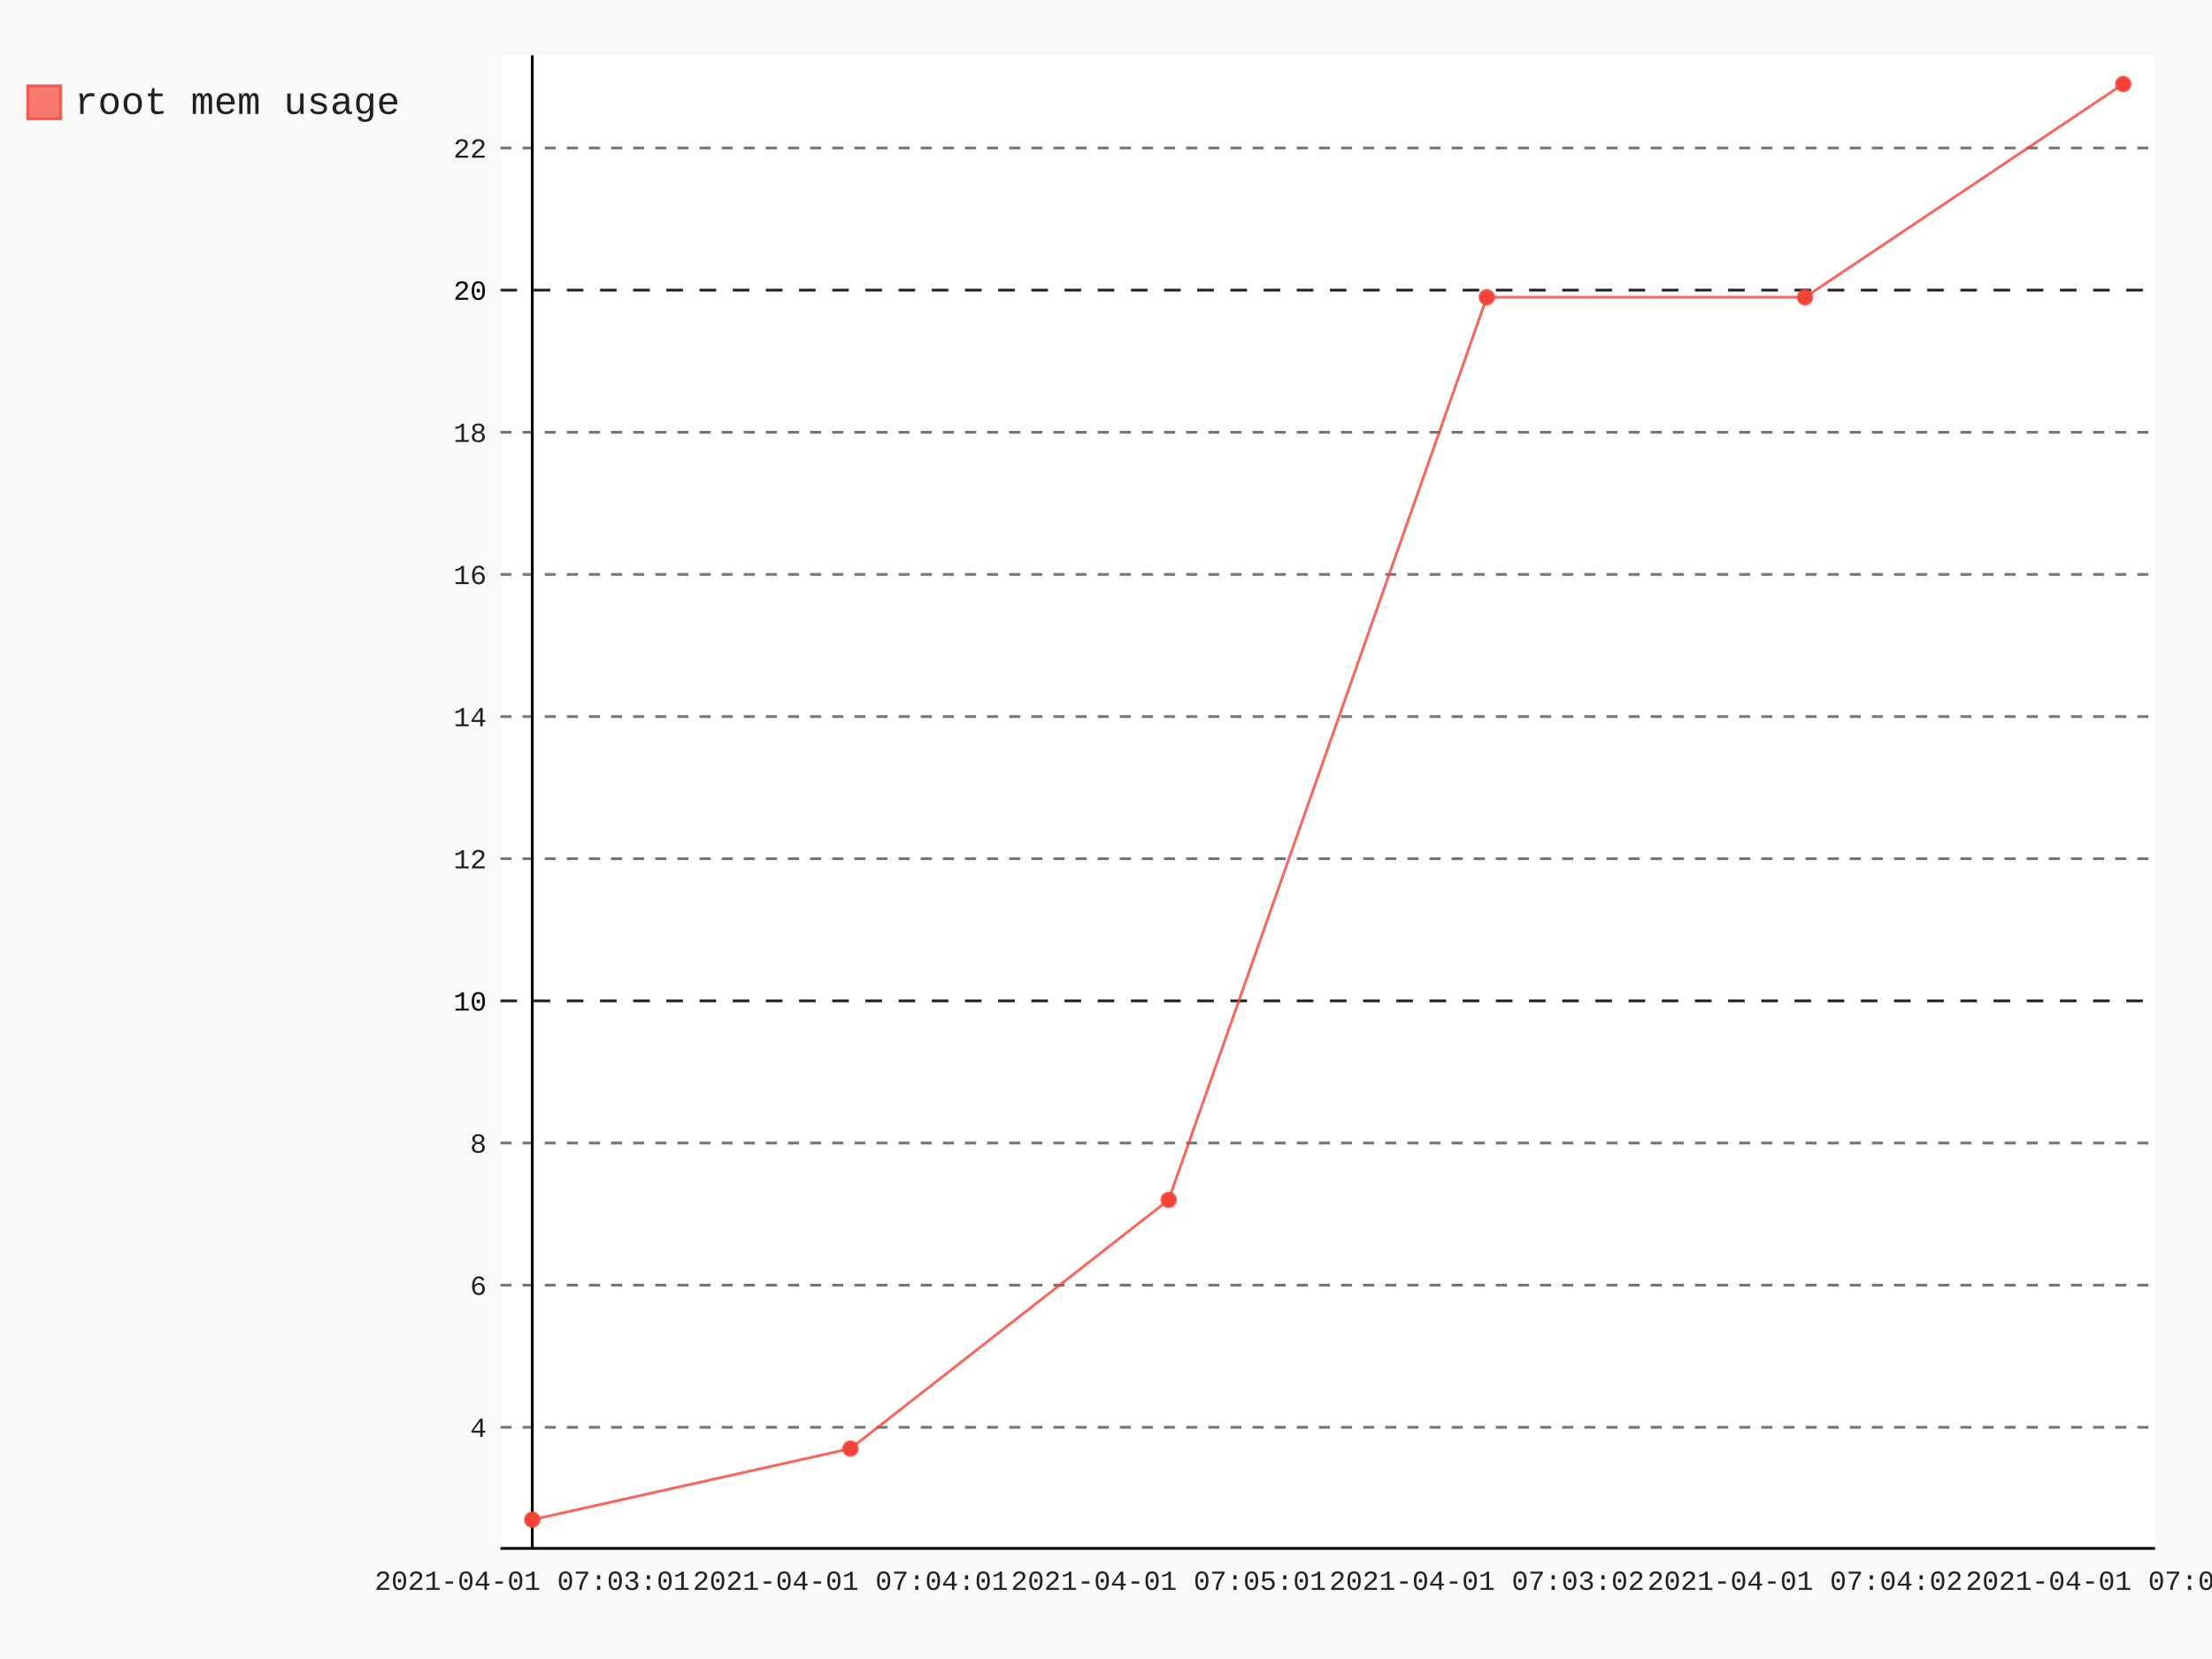
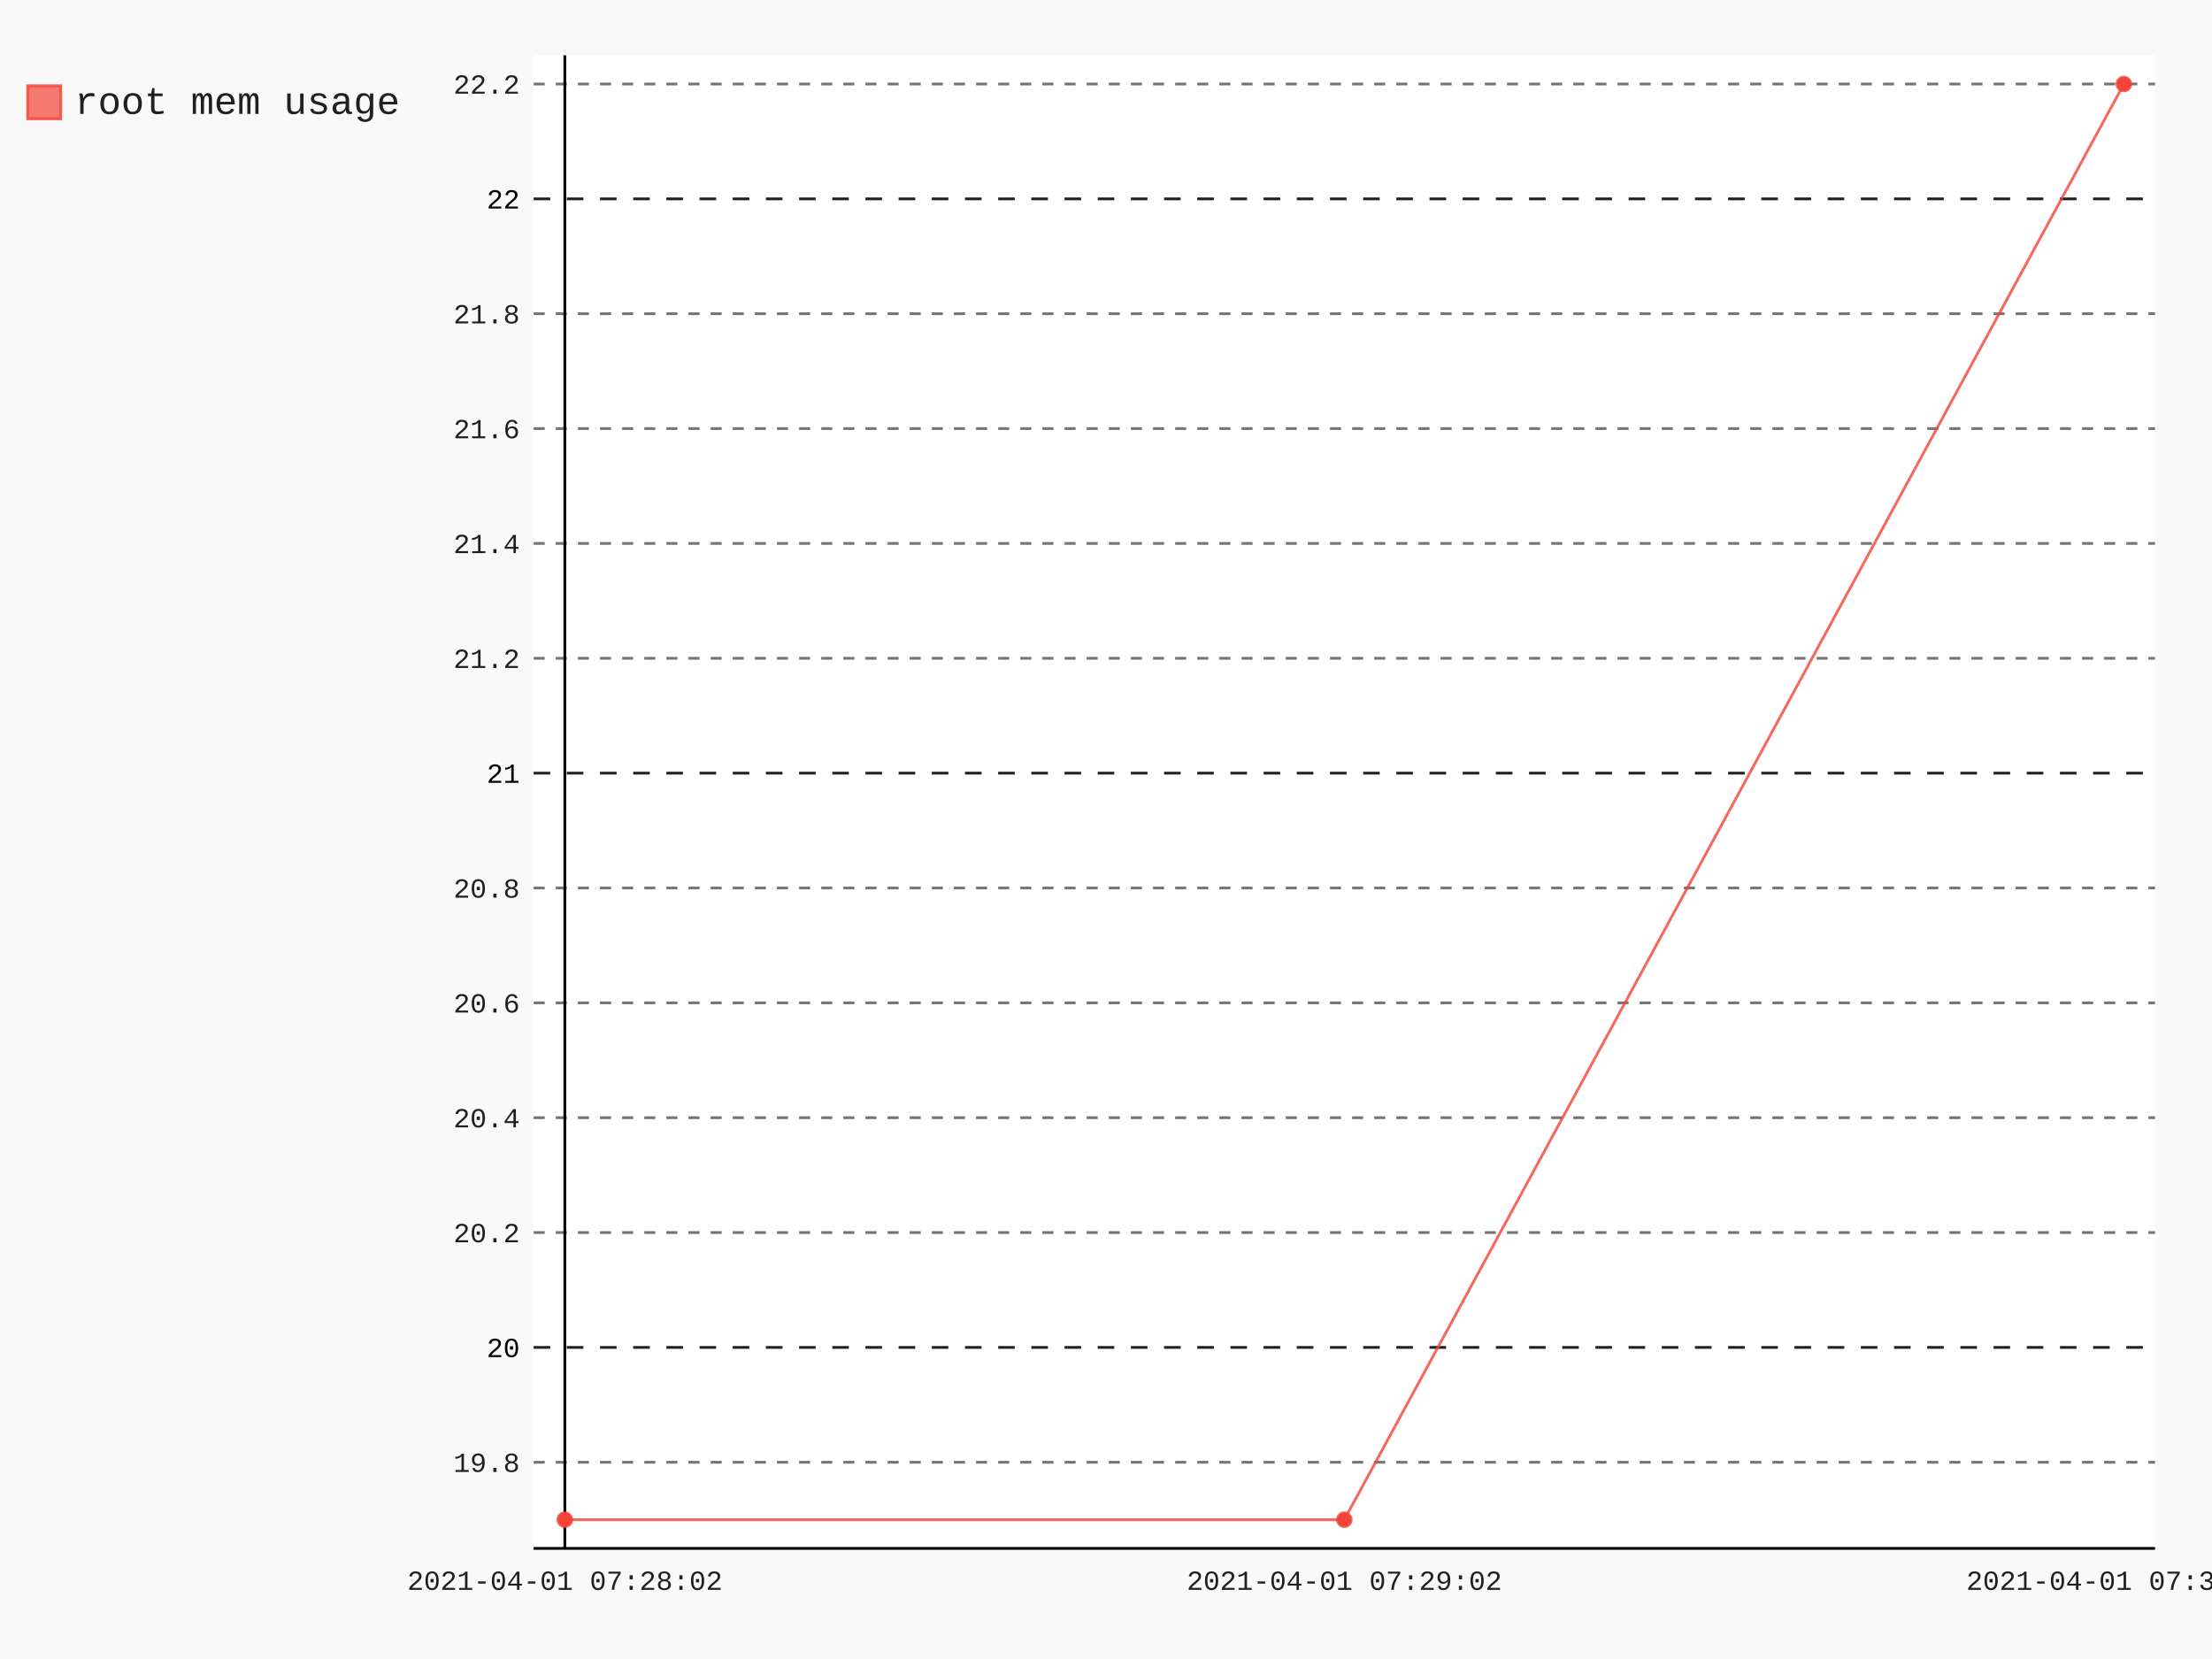
- <svg xmlns="http://www.w3.org/2000/svg" id="chart-a81fcfbc-2525-4805-be87-e2300dbb6887" class="pygal-chart" viewBox="0 0 800 600">
+ <svg xmlns="http://www.w3.org/2000/svg" id="chart-6df70f9a-9ae5-4bf3-b7c3-8dc57513ff3d" class="pygal-chart" viewBox="0 0 800 600">
  <defs>
-     <style type="text/css">#chart-a81fcfbc-2525-4805-be87-e2300dbb6887{-webkit-user-select:none;-webkit-font-smoothing:antialiased;font-family:Consolas,"Liberation Mono",Menlo,Courier,monospace}#chart-a81fcfbc-2525-4805-be87-e2300dbb6887 .title{font-family:Consolas,"Liberation Mono",Menlo,Courier,monospace;font-size:16px}#chart-a81fcfbc-2525-4805-be87-e2300dbb6887 .legends .legend text{font-family:Consolas,"Liberation Mono",Menlo,Courier,monospace;font-size:14px}#chart-a81fcfbc-2525-4805-be87-e2300dbb6887 .axis text{font-family:Consolas,"Liberation Mono",Menlo,Courier,monospace;font-size:10px}#chart-a81fcfbc-2525-4805-be87-e2300dbb6887 .axis text.major{font-family:Consolas,"Liberation Mono",Menlo,Courier,monospace;font-size:10px}#chart-a81fcfbc-2525-4805-be87-e2300dbb6887 .text-overlay text.value{font-family:Consolas,"Liberation Mono",Menlo,Courier,monospace;font-size:16px}#chart-a81fcfbc-2525-4805-be87-e2300dbb6887 .text-overlay text.label{font-family:Consolas,"Liberation Mono",Menlo,Courier,monospace;font-size:10px}#chart-a81fcfbc-2525-4805-be87-e2300dbb6887 .tooltip{font-family:Consolas,"Liberation Mono",Menlo,Courier,monospace;font-size:14px}#chart-a81fcfbc-2525-4805-be87-e2300dbb6887 text.no_data{font-family:Consolas,"Liberation Mono",Menlo,Courier,monospace;font-size:64px}
- #chart-a81fcfbc-2525-4805-be87-e2300dbb6887{background-color:rgba(249,249,249,1)}#chart-a81fcfbc-2525-4805-be87-e2300dbb6887 path,#chart-a81fcfbc-2525-4805-be87-e2300dbb6887 line,#chart-a81fcfbc-2525-4805-be87-e2300dbb6887 rect,#chart-a81fcfbc-2525-4805-be87-e2300dbb6887 circle{-webkit-transition:150ms;-moz-transition:150ms;transition:150ms}#chart-a81fcfbc-2525-4805-be87-e2300dbb6887 .graph &gt; .background{fill:rgba(249,249,249,1)}#chart-a81fcfbc-2525-4805-be87-e2300dbb6887 .plot &gt; .background{fill:rgba(255,255,255,1)}#chart-a81fcfbc-2525-4805-be87-e2300dbb6887 .graph{fill:rgba(0,0,0,.87)}#chart-a81fcfbc-2525-4805-be87-e2300dbb6887 text.no_data{fill:rgba(0,0,0,1)}#chart-a81fcfbc-2525-4805-be87-e2300dbb6887 .title{fill:rgba(0,0,0,1)}#chart-a81fcfbc-2525-4805-be87-e2300dbb6887 .legends .legend text{fill:rgba(0,0,0,.87)}#chart-a81fcfbc-2525-4805-be87-e2300dbb6887 .legends .legend:hover text{fill:rgba(0,0,0,1)}#chart-a81fcfbc-2525-4805-be87-e2300dbb6887 .axis .line{stroke:rgba(0,0,0,1)}#chart-a81fcfbc-2525-4805-be87-e2300dbb6887 .axis .guide.line{stroke:rgba(0,0,0,.54)}#chart-a81fcfbc-2525-4805-be87-e2300dbb6887 .axis .major.line{stroke:rgba(0,0,0,.87)}#chart-a81fcfbc-2525-4805-be87-e2300dbb6887 .axis text.major{fill:rgba(0,0,0,1)}#chart-a81fcfbc-2525-4805-be87-e2300dbb6887 .axis.y .guides:hover .guide.line,#chart-a81fcfbc-2525-4805-be87-e2300dbb6887 .line-graph .axis.x .guides:hover .guide.line,#chart-a81fcfbc-2525-4805-be87-e2300dbb6887 .stackedline-graph .axis.x .guides:hover .guide.line,#chart-a81fcfbc-2525-4805-be87-e2300dbb6887 .xy-graph .axis.x .guides:hover .guide.line{stroke:rgba(0,0,0,1)}#chart-a81fcfbc-2525-4805-be87-e2300dbb6887 .axis .guides:hover text{fill:rgba(0,0,0,1)}#chart-a81fcfbc-2525-4805-be87-e2300dbb6887 .reactive{fill-opacity:.7;stroke-opacity:.8}#chart-a81fcfbc-2525-4805-be87-e2300dbb6887 .ci{stroke:rgba(0,0,0,.87)}#chart-a81fcfbc-2525-4805-be87-e2300dbb6887 .reactive.active,#chart-a81fcfbc-2525-4805-be87-e2300dbb6887 .active .reactive{fill-opacity:.8;stroke-opacity:.9;stroke-width:4}#chart-a81fcfbc-2525-4805-be87-e2300dbb6887 .ci .reactive.active{stroke-width:1.5}#chart-a81fcfbc-2525-4805-be87-e2300dbb6887 .series text{fill:rgba(0,0,0,1)}#chart-a81fcfbc-2525-4805-be87-e2300dbb6887 .tooltip rect{fill:rgba(255,255,255,1);stroke:rgba(0,0,0,1);-webkit-transition:opacity 150ms;-moz-transition:opacity 150ms;transition:opacity 150ms}#chart-a81fcfbc-2525-4805-be87-e2300dbb6887 .tooltip .label{fill:rgba(0,0,0,.87)}#chart-a81fcfbc-2525-4805-be87-e2300dbb6887 .tooltip .label{fill:rgba(0,0,0,.87)}#chart-a81fcfbc-2525-4805-be87-e2300dbb6887 .tooltip .legend{font-size:.8em;fill:rgba(0,0,0,.54)}#chart-a81fcfbc-2525-4805-be87-e2300dbb6887 .tooltip .x_label{font-size:.6em;fill:rgba(0,0,0,1)}#chart-a81fcfbc-2525-4805-be87-e2300dbb6887 .tooltip .xlink{font-size:.5em;text-decoration:underline}#chart-a81fcfbc-2525-4805-be87-e2300dbb6887 .tooltip .value{font-size:1.5em}#chart-a81fcfbc-2525-4805-be87-e2300dbb6887 .bound{font-size:.5em}#chart-a81fcfbc-2525-4805-be87-e2300dbb6887 .max-value{font-size:.75em;fill:rgba(0,0,0,.54)}#chart-a81fcfbc-2525-4805-be87-e2300dbb6887 .map-element{fill:rgba(255,255,255,1);stroke:rgba(0,0,0,.54) !important}#chart-a81fcfbc-2525-4805-be87-e2300dbb6887 .map-element .reactive{fill-opacity:inherit;stroke-opacity:inherit}#chart-a81fcfbc-2525-4805-be87-e2300dbb6887 .color-0,#chart-a81fcfbc-2525-4805-be87-e2300dbb6887 .color-0 a:visited{stroke:#F44336;fill:#F44336}#chart-a81fcfbc-2525-4805-be87-e2300dbb6887 .text-overlay .color-0 text{fill:black}
- #chart-a81fcfbc-2525-4805-be87-e2300dbb6887 text.no_data{text-anchor:middle}#chart-a81fcfbc-2525-4805-be87-e2300dbb6887 .guide.line{fill:none}#chart-a81fcfbc-2525-4805-be87-e2300dbb6887 .centered{text-anchor:middle}#chart-a81fcfbc-2525-4805-be87-e2300dbb6887 .title{text-anchor:middle}#chart-a81fcfbc-2525-4805-be87-e2300dbb6887 .legends .legend text{fill-opacity:1}#chart-a81fcfbc-2525-4805-be87-e2300dbb6887 .axis.x text{text-anchor:middle}#chart-a81fcfbc-2525-4805-be87-e2300dbb6887 .axis.x:not(.web) text[transform]{text-anchor:start}#chart-a81fcfbc-2525-4805-be87-e2300dbb6887 .axis.x:not(.web) text[transform].backwards{text-anchor:end}#chart-a81fcfbc-2525-4805-be87-e2300dbb6887 .axis.y text{text-anchor:end}#chart-a81fcfbc-2525-4805-be87-e2300dbb6887 .axis.y text[transform].backwards{text-anchor:start}#chart-a81fcfbc-2525-4805-be87-e2300dbb6887 .axis.y2 text{text-anchor:start}#chart-a81fcfbc-2525-4805-be87-e2300dbb6887 .axis.y2 text[transform].backwards{text-anchor:end}#chart-a81fcfbc-2525-4805-be87-e2300dbb6887 .axis .guide.line{stroke-dasharray:4,4}#chart-a81fcfbc-2525-4805-be87-e2300dbb6887 .axis .major.guide.line{stroke-dasharray:6,6}#chart-a81fcfbc-2525-4805-be87-e2300dbb6887 .horizontal .axis.y .guide.line,#chart-a81fcfbc-2525-4805-be87-e2300dbb6887 .horizontal .axis.y2 .guide.line,#chart-a81fcfbc-2525-4805-be87-e2300dbb6887 .vertical .axis.x .guide.line{opacity:0}#chart-a81fcfbc-2525-4805-be87-e2300dbb6887 .horizontal .axis.always_show .guide.line,#chart-a81fcfbc-2525-4805-be87-e2300dbb6887 .vertical .axis.always_show .guide.line{opacity:1 !important}#chart-a81fcfbc-2525-4805-be87-e2300dbb6887 .axis.y .guides:hover .guide.line,#chart-a81fcfbc-2525-4805-be87-e2300dbb6887 .axis.y2 .guides:hover .guide.line,#chart-a81fcfbc-2525-4805-be87-e2300dbb6887 .axis.x .guides:hover .guide.line{opacity:1}#chart-a81fcfbc-2525-4805-be87-e2300dbb6887 .axis .guides:hover text{opacity:1}#chart-a81fcfbc-2525-4805-be87-e2300dbb6887 .nofill{fill:none}#chart-a81fcfbc-2525-4805-be87-e2300dbb6887 .subtle-fill{fill-opacity:.2}#chart-a81fcfbc-2525-4805-be87-e2300dbb6887 .dot{stroke-width:1px;fill-opacity:1}#chart-a81fcfbc-2525-4805-be87-e2300dbb6887 .dot.active{stroke-width:5px}#chart-a81fcfbc-2525-4805-be87-e2300dbb6887 .dot.negative{fill:transparent}#chart-a81fcfbc-2525-4805-be87-e2300dbb6887 text,#chart-a81fcfbc-2525-4805-be87-e2300dbb6887 tspan{stroke:none !important}#chart-a81fcfbc-2525-4805-be87-e2300dbb6887 .series text.active{opacity:1}#chart-a81fcfbc-2525-4805-be87-e2300dbb6887 .tooltip rect{fill-opacity:.95;stroke-width:.5}#chart-a81fcfbc-2525-4805-be87-e2300dbb6887 .tooltip text{fill-opacity:1}#chart-a81fcfbc-2525-4805-be87-e2300dbb6887 .showable{visibility:hidden}#chart-a81fcfbc-2525-4805-be87-e2300dbb6887 .showable.shown{visibility:visible}#chart-a81fcfbc-2525-4805-be87-e2300dbb6887 .gauge-background{fill:rgba(229,229,229,1);stroke:none}#chart-a81fcfbc-2525-4805-be87-e2300dbb6887 .bg-lines{stroke:rgba(249,249,249,1);stroke-width:2px}</style>
+     <style type="text/css">#chart-6df70f9a-9ae5-4bf3-b7c3-8dc57513ff3d{-webkit-user-select:none;-webkit-font-smoothing:antialiased;font-family:Consolas,"Liberation Mono",Menlo,Courier,monospace}#chart-6df70f9a-9ae5-4bf3-b7c3-8dc57513ff3d .title{font-family:Consolas,"Liberation Mono",Menlo,Courier,monospace;font-size:16px}#chart-6df70f9a-9ae5-4bf3-b7c3-8dc57513ff3d .legends .legend text{font-family:Consolas,"Liberation Mono",Menlo,Courier,monospace;font-size:14px}#chart-6df70f9a-9ae5-4bf3-b7c3-8dc57513ff3d .axis text{font-family:Consolas,"Liberation Mono",Menlo,Courier,monospace;font-size:10px}#chart-6df70f9a-9ae5-4bf3-b7c3-8dc57513ff3d .axis text.major{font-family:Consolas,"Liberation Mono",Menlo,Courier,monospace;font-size:10px}#chart-6df70f9a-9ae5-4bf3-b7c3-8dc57513ff3d .text-overlay text.value{font-family:Consolas,"Liberation Mono",Menlo,Courier,monospace;font-size:16px}#chart-6df70f9a-9ae5-4bf3-b7c3-8dc57513ff3d .text-overlay text.label{font-family:Consolas,"Liberation Mono",Menlo,Courier,monospace;font-size:10px}#chart-6df70f9a-9ae5-4bf3-b7c3-8dc57513ff3d .tooltip{font-family:Consolas,"Liberation Mono",Menlo,Courier,monospace;font-size:14px}#chart-6df70f9a-9ae5-4bf3-b7c3-8dc57513ff3d text.no_data{font-family:Consolas,"Liberation Mono",Menlo,Courier,monospace;font-size:64px}
+ #chart-6df70f9a-9ae5-4bf3-b7c3-8dc57513ff3d{background-color:rgba(249,249,249,1)}#chart-6df70f9a-9ae5-4bf3-b7c3-8dc57513ff3d path,#chart-6df70f9a-9ae5-4bf3-b7c3-8dc57513ff3d line,#chart-6df70f9a-9ae5-4bf3-b7c3-8dc57513ff3d rect,#chart-6df70f9a-9ae5-4bf3-b7c3-8dc57513ff3d circle{-webkit-transition:150ms;-moz-transition:150ms;transition:150ms}#chart-6df70f9a-9ae5-4bf3-b7c3-8dc57513ff3d .graph &gt; .background{fill:rgba(249,249,249,1)}#chart-6df70f9a-9ae5-4bf3-b7c3-8dc57513ff3d .plot &gt; .background{fill:rgba(255,255,255,1)}#chart-6df70f9a-9ae5-4bf3-b7c3-8dc57513ff3d .graph{fill:rgba(0,0,0,.87)}#chart-6df70f9a-9ae5-4bf3-b7c3-8dc57513ff3d text.no_data{fill:rgba(0,0,0,1)}#chart-6df70f9a-9ae5-4bf3-b7c3-8dc57513ff3d .title{fill:rgba(0,0,0,1)}#chart-6df70f9a-9ae5-4bf3-b7c3-8dc57513ff3d .legends .legend text{fill:rgba(0,0,0,.87)}#chart-6df70f9a-9ae5-4bf3-b7c3-8dc57513ff3d .legends .legend:hover text{fill:rgba(0,0,0,1)}#chart-6df70f9a-9ae5-4bf3-b7c3-8dc57513ff3d .axis .line{stroke:rgba(0,0,0,1)}#chart-6df70f9a-9ae5-4bf3-b7c3-8dc57513ff3d .axis .guide.line{stroke:rgba(0,0,0,.54)}#chart-6df70f9a-9ae5-4bf3-b7c3-8dc57513ff3d .axis .major.line{stroke:rgba(0,0,0,.87)}#chart-6df70f9a-9ae5-4bf3-b7c3-8dc57513ff3d .axis text.major{fill:rgba(0,0,0,1)}#chart-6df70f9a-9ae5-4bf3-b7c3-8dc57513ff3d .axis.y .guides:hover .guide.line,#chart-6df70f9a-9ae5-4bf3-b7c3-8dc57513ff3d .line-graph .axis.x .guides:hover .guide.line,#chart-6df70f9a-9ae5-4bf3-b7c3-8dc57513ff3d .stackedline-graph .axis.x .guides:hover .guide.line,#chart-6df70f9a-9ae5-4bf3-b7c3-8dc57513ff3d .xy-graph .axis.x .guides:hover .guide.line{stroke:rgba(0,0,0,1)}#chart-6df70f9a-9ae5-4bf3-b7c3-8dc57513ff3d .axis .guides:hover text{fill:rgba(0,0,0,1)}#chart-6df70f9a-9ae5-4bf3-b7c3-8dc57513ff3d .reactive{fill-opacity:.7;stroke-opacity:.8}#chart-6df70f9a-9ae5-4bf3-b7c3-8dc57513ff3d .ci{stroke:rgba(0,0,0,.87)}#chart-6df70f9a-9ae5-4bf3-b7c3-8dc57513ff3d .reactive.active,#chart-6df70f9a-9ae5-4bf3-b7c3-8dc57513ff3d .active .reactive{fill-opacity:.8;stroke-opacity:.9;stroke-width:4}#chart-6df70f9a-9ae5-4bf3-b7c3-8dc57513ff3d .ci .reactive.active{stroke-width:1.5}#chart-6df70f9a-9ae5-4bf3-b7c3-8dc57513ff3d .series text{fill:rgba(0,0,0,1)}#chart-6df70f9a-9ae5-4bf3-b7c3-8dc57513ff3d .tooltip rect{fill:rgba(255,255,255,1);stroke:rgba(0,0,0,1);-webkit-transition:opacity 150ms;-moz-transition:opacity 150ms;transition:opacity 150ms}#chart-6df70f9a-9ae5-4bf3-b7c3-8dc57513ff3d .tooltip .label{fill:rgba(0,0,0,.87)}#chart-6df70f9a-9ae5-4bf3-b7c3-8dc57513ff3d .tooltip .label{fill:rgba(0,0,0,.87)}#chart-6df70f9a-9ae5-4bf3-b7c3-8dc57513ff3d .tooltip .legend{font-size:.8em;fill:rgba(0,0,0,.54)}#chart-6df70f9a-9ae5-4bf3-b7c3-8dc57513ff3d .tooltip .x_label{font-size:.6em;fill:rgba(0,0,0,1)}#chart-6df70f9a-9ae5-4bf3-b7c3-8dc57513ff3d .tooltip .xlink{font-size:.5em;text-decoration:underline}#chart-6df70f9a-9ae5-4bf3-b7c3-8dc57513ff3d .tooltip .value{font-size:1.5em}#chart-6df70f9a-9ae5-4bf3-b7c3-8dc57513ff3d .bound{font-size:.5em}#chart-6df70f9a-9ae5-4bf3-b7c3-8dc57513ff3d .max-value{font-size:.75em;fill:rgba(0,0,0,.54)}#chart-6df70f9a-9ae5-4bf3-b7c3-8dc57513ff3d .map-element{fill:rgba(255,255,255,1);stroke:rgba(0,0,0,.54) !important}#chart-6df70f9a-9ae5-4bf3-b7c3-8dc57513ff3d .map-element .reactive{fill-opacity:inherit;stroke-opacity:inherit}#chart-6df70f9a-9ae5-4bf3-b7c3-8dc57513ff3d .color-0,#chart-6df70f9a-9ae5-4bf3-b7c3-8dc57513ff3d .color-0 a:visited{stroke:#F44336;fill:#F44336}#chart-6df70f9a-9ae5-4bf3-b7c3-8dc57513ff3d .text-overlay .color-0 text{fill:black}
+ #chart-6df70f9a-9ae5-4bf3-b7c3-8dc57513ff3d text.no_data{text-anchor:middle}#chart-6df70f9a-9ae5-4bf3-b7c3-8dc57513ff3d .guide.line{fill:none}#chart-6df70f9a-9ae5-4bf3-b7c3-8dc57513ff3d .centered{text-anchor:middle}#chart-6df70f9a-9ae5-4bf3-b7c3-8dc57513ff3d .title{text-anchor:middle}#chart-6df70f9a-9ae5-4bf3-b7c3-8dc57513ff3d .legends .legend text{fill-opacity:1}#chart-6df70f9a-9ae5-4bf3-b7c3-8dc57513ff3d .axis.x text{text-anchor:middle}#chart-6df70f9a-9ae5-4bf3-b7c3-8dc57513ff3d .axis.x:not(.web) text[transform]{text-anchor:start}#chart-6df70f9a-9ae5-4bf3-b7c3-8dc57513ff3d .axis.x:not(.web) text[transform].backwards{text-anchor:end}#chart-6df70f9a-9ae5-4bf3-b7c3-8dc57513ff3d .axis.y text{text-anchor:end}#chart-6df70f9a-9ae5-4bf3-b7c3-8dc57513ff3d .axis.y text[transform].backwards{text-anchor:start}#chart-6df70f9a-9ae5-4bf3-b7c3-8dc57513ff3d .axis.y2 text{text-anchor:start}#chart-6df70f9a-9ae5-4bf3-b7c3-8dc57513ff3d .axis.y2 text[transform].backwards{text-anchor:end}#chart-6df70f9a-9ae5-4bf3-b7c3-8dc57513ff3d .axis .guide.line{stroke-dasharray:4,4}#chart-6df70f9a-9ae5-4bf3-b7c3-8dc57513ff3d .axis .major.guide.line{stroke-dasharray:6,6}#chart-6df70f9a-9ae5-4bf3-b7c3-8dc57513ff3d .horizontal .axis.y .guide.line,#chart-6df70f9a-9ae5-4bf3-b7c3-8dc57513ff3d .horizontal .axis.y2 .guide.line,#chart-6df70f9a-9ae5-4bf3-b7c3-8dc57513ff3d .vertical .axis.x .guide.line{opacity:0}#chart-6df70f9a-9ae5-4bf3-b7c3-8dc57513ff3d .horizontal .axis.always_show .guide.line,#chart-6df70f9a-9ae5-4bf3-b7c3-8dc57513ff3d .vertical .axis.always_show .guide.line{opacity:1 !important}#chart-6df70f9a-9ae5-4bf3-b7c3-8dc57513ff3d .axis.y .guides:hover .guide.line,#chart-6df70f9a-9ae5-4bf3-b7c3-8dc57513ff3d .axis.y2 .guides:hover .guide.line,#chart-6df70f9a-9ae5-4bf3-b7c3-8dc57513ff3d .axis.x .guides:hover .guide.line{opacity:1}#chart-6df70f9a-9ae5-4bf3-b7c3-8dc57513ff3d .axis .guides:hover text{opacity:1}#chart-6df70f9a-9ae5-4bf3-b7c3-8dc57513ff3d .nofill{fill:none}#chart-6df70f9a-9ae5-4bf3-b7c3-8dc57513ff3d .subtle-fill{fill-opacity:.2}#chart-6df70f9a-9ae5-4bf3-b7c3-8dc57513ff3d .dot{stroke-width:1px;fill-opacity:1}#chart-6df70f9a-9ae5-4bf3-b7c3-8dc57513ff3d .dot.active{stroke-width:5px}#chart-6df70f9a-9ae5-4bf3-b7c3-8dc57513ff3d .dot.negative{fill:transparent}#chart-6df70f9a-9ae5-4bf3-b7c3-8dc57513ff3d text,#chart-6df70f9a-9ae5-4bf3-b7c3-8dc57513ff3d tspan{stroke:none !important}#chart-6df70f9a-9ae5-4bf3-b7c3-8dc57513ff3d .series text.active{opacity:1}#chart-6df70f9a-9ae5-4bf3-b7c3-8dc57513ff3d .tooltip rect{fill-opacity:.95;stroke-width:.5}#chart-6df70f9a-9ae5-4bf3-b7c3-8dc57513ff3d .tooltip text{fill-opacity:1}#chart-6df70f9a-9ae5-4bf3-b7c3-8dc57513ff3d .showable{visibility:hidden}#chart-6df70f9a-9ae5-4bf3-b7c3-8dc57513ff3d .showable.shown{visibility:visible}#chart-6df70f9a-9ae5-4bf3-b7c3-8dc57513ff3d .gauge-background{fill:rgba(229,229,229,1);stroke:none}#chart-6df70f9a-9ae5-4bf3-b7c3-8dc57513ff3d .bg-lines{stroke:rgba(249,249,249,1);stroke-width:2px}</style>
  </defs>
  <g class="graph line-graph vertical">
    <rect x="0" y="0" width="800" height="600" class="background" />
-     <g transform="translate(181, 20)" class="plot">
-       <rect x="0" y="0" width="598.4" height="540" class="background" />
+     <g transform="translate(193, 20)" class="plot">
+       <rect x="0" y="0" width="586.4" height="540" class="background" />
      <g class="axis y always_show">
-         <path d="M0 540 h598.4" class="line" />
+         <path d="M0 540 h586.4" class="line" />
        <g class="guides">
-           <path d="M0 496.2 h598.4" class="guide line" />
-           <text x="-5" y="499.7" class="">4</text>
+           <path d="M0 508.846 h586.4" class="guide line" />
+           <text x="-5" y="512.346" class="">19.8</text>
        </g>
        <g class="guides">
-           <path d="M0 444.791 h598.4" class="guide line" />
-           <text x="-5" y="448.291" class="">6</text>
+           <path d="M0 467.308 h586.4" class="major guide line" />
+           <text x="-5" y="470.808" class="major">20</text>
        </g>
        <g class="guides">
-           <path d="M0 393.382 h598.4" class="guide line" />
-           <text x="-5" y="396.882" class="">8</text>
+           <path d="M0 425.769 h586.4" class="guide line" />
+           <text x="-5" y="429.269" class="">20.2</text>
        </g>
        <g class="guides">
-           <path d="M0 341.973 h598.4" class="major guide line" />
-           <text x="-5" y="345.473" class="major">10</text>
+           <path d="M0 384.231 h586.4" class="guide line" />
+           <text x="-5" y="387.731" class="">20.4</text>
        </g>
        <g class="guides">
-           <path d="M0 290.564 h598.4" class="guide line" />
-           <text x="-5" y="294.064" class="">12</text>
+           <path d="M0 342.692 h586.4" class="guide line" />
+           <text x="-5" y="346.192" class="">20.6</text>
        </g>
        <g class="guides">
-           <path d="M0 239.155 h598.4" class="guide line" />
-           <text x="-5" y="242.655" class="">14</text>
+           <path d="M0 301.154 h586.4" class="guide line" />
+           <text x="-5" y="304.654" class="">20.8</text>
        </g>
        <g class="guides">
-           <path d="M0 187.746 h598.4" class="guide line" />
-           <text x="-5" y="191.246" class="">16</text>
+           <path d="M0 259.615 h586.4" class="major guide line" />
+           <text x="-5" y="263.115" class="major">21</text>
        </g>
        <g class="guides">
-           <path d="M0 136.337 h598.4" class="guide line" />
-           <text x="-5" y="139.837" class="">18</text>
+           <path d="M0 218.077 h586.4" class="guide line" />
+           <text x="-5" y="221.577" class="">21.2</text>
        </g>
        <g class="guides">
-           <path d="M0 84.928 h598.4" class="major guide line" />
-           <text x="-5" y="88.428" class="major">20</text>
+           <path d="M0 176.538 h586.4" class="guide line" />
+           <text x="-5" y="180.038" class="">21.4</text>
        </g>
        <g class="guides">
-           <path d="M0 33.519 h598.4" class="guide line" />
-           <text x="-5" y="37.019" class="">22</text>
+           <path d="M0 135 h586.4" class="guide line" />
+           <text x="-5" y="138.5" class="">21.6</text>
+         </g>
+         <g class="guides">
+           <path d="M0 93.462 h586.4" class="guide line" />
+           <text x="-5" y="96.962" class="">21.8</text>
+         </g>
+         <g class="guides">
+           <path d="M0 51.923 h586.4" class="major guide line" />
+           <text x="-5" y="55.423" class="major">22</text>
+         </g>
+         <g class="guides">
+           <path d="M0 10.385 h586.4" class="guide line" />
+           <text x="-5" y="13.885" class="">22.2</text>
        </g>
      </g>
      <g class="axis x">
        <g class="guides">
-           <path d="M11.508 0 v540" class="line" />
-           <text x="11.508" y="555.0" class="">2021-04-01 07:03:01</text>
+           <path d="M11.277 0 v540" class="line" />
+           <text x="11.277" y="555.0" class="">2021-04-01 07:28:02</text>
        </g>
        <g class="guides">
-           <path d="M126.585 0 v540" class="guide line" />
-           <text x="126.585" y="555.0" class="">2021-04-01 07:04:01</text>
+           <path d="M293.2 0 v540" class="guide line" />
+           <text x="293.2" y="555.0" class="">2021-04-01 07:29:02</text>
        </g>
        <g class="guides">
-           <path d="M241.662 0 v540" class="guide line" />
-           <text x="241.662" y="555.0" class="">2021-04-01 07:05:01</text>
-         </g>
-         <g class="guides">
-           <path d="M356.738 0 v540" class="guide line" />
-           <text x="356.738" y="555.0" class="">2021-04-01 07:03:02</text>
-         </g>
-         <g class="guides">
-           <path d="M471.815 0 v540" class="guide line" />
-           <text x="471.815" y="555.0" class="">2021-04-01 07:04:02</text>
-         </g>
-         <g class="guides">
-           <path d="M586.892 0 v540" class="guide line" />
-           <text x="586.892" y="555.0" class="">2021-04-01 07:05:02</text>
+           <path d="M575.123 0 v540" class="guide line" />
+           <text x="575.123" y="555.0" class="">2021-04-01 07:30:02</text>
        </g>
      </g>
      <g class="series serie-0 color-0">
-         <path d="M11.508 529.615 L126.585 503.911 241.662 413.945 356.738 87.498 471.815 87.498 586.892 10.385" class="line reactive nofill" />
+         <path d="M11.277 529.615 L293.2 529.615 575.123 10.385" class="line reactive nofill" />
      </g>
    </g>
    <g class="titles" />
-     <g transform="translate(181, 20)" class="plot overlay">
+     <g transform="translate(193, 20)" class="plot overlay">
      <g class="series serie-0 color-0">
        <g class="dots">
-           <circle cx="11.508" cy="529.615" r="2.5" class="dot reactive tooltip-trigger" />
+           <circle cx="11.277" cy="529.615" r="2.5" class="dot reactive tooltip-trigger" />
        </g>
        <g class="dots">
-           <circle cx="126.585" cy="503.911" r="2.5" class="dot reactive tooltip-trigger" />
+           <circle cx="293.2" cy="529.615" r="2.5" class="dot reactive tooltip-trigger" />
        </g>
        <g class="dots">
-           <circle cx="241.662" cy="413.945" r="2.5" class="dot reactive tooltip-trigger" />
-         </g>
-         <g class="dots">
-           <circle cx="356.738" cy="87.498" r="2.5" class="dot reactive tooltip-trigger" />
-         </g>
-         <g class="dots">
-           <circle cx="471.815" cy="87.498" r="2.5" class="dot reactive tooltip-trigger" />
-         </g>
-         <g class="dots">
-           <circle cx="586.892" cy="10.385" r="2.5" class="dot reactive tooltip-trigger" />
+           <circle cx="575.123" cy="10.385" r="2.5" class="dot reactive tooltip-trigger" />
        </g>
      </g>
    </g>
-     <g transform="translate(181, 20)" class="plot text-overlay">
+     <g transform="translate(193, 20)" class="plot text-overlay">
      <g class="series serie-0 color-0" />
    </g>
-     <g transform="translate(181, 20)" class="plot tooltip-overlay">
+     <g transform="translate(193, 20)" class="plot tooltip-overlay">
      <g transform="translate(0 0)" style="opacity: 0" class="tooltip">
        <rect rx="0" ry="0" width="0" height="0" class="tooltip-box" />
        <g class="text" />
      </g>
    </g>
    <g transform="translate(10, 30)" class="legends">
      <g id="activate-serie-0" class="legend reactive activate-serie">
        <rect x="0.0" y="1.0" width="12" height="12" class="color-0 reactive" />
        <text x="17.0" y="11.2">root mem usage</text>
      </g>
    </g>
    <g transform="translate(790, 30)" class="legends" />
  </g>
</svg>
